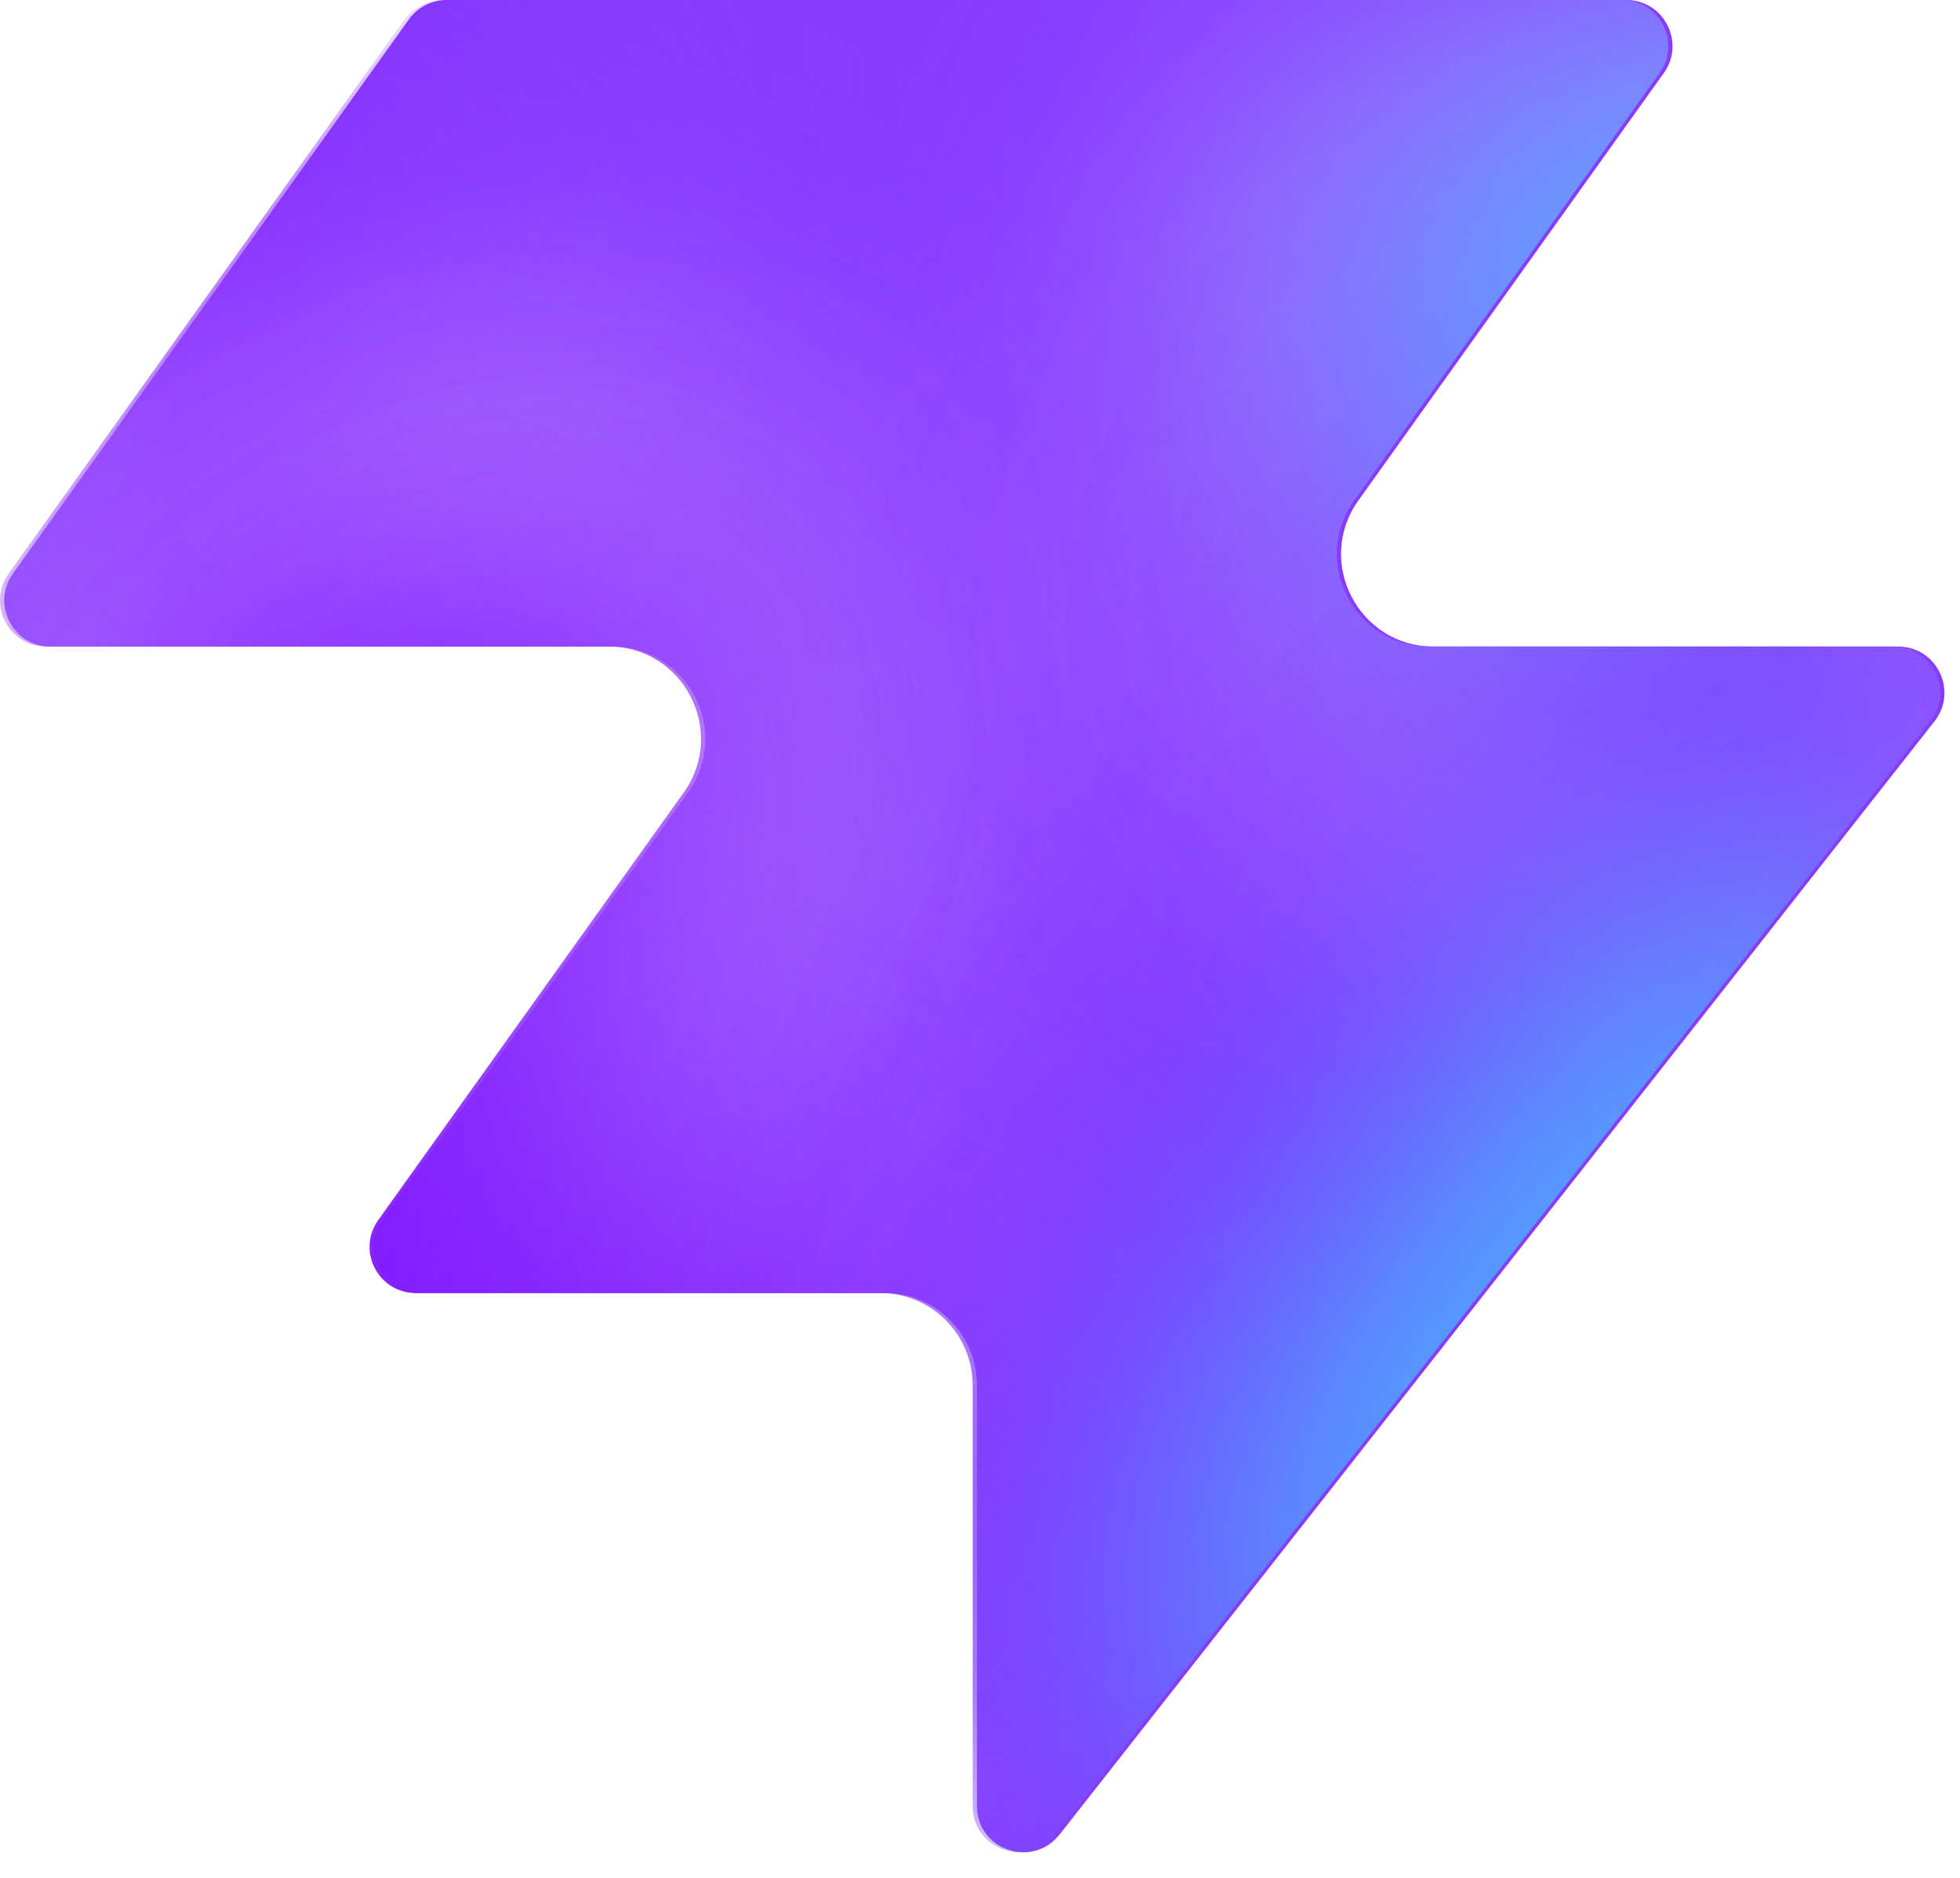
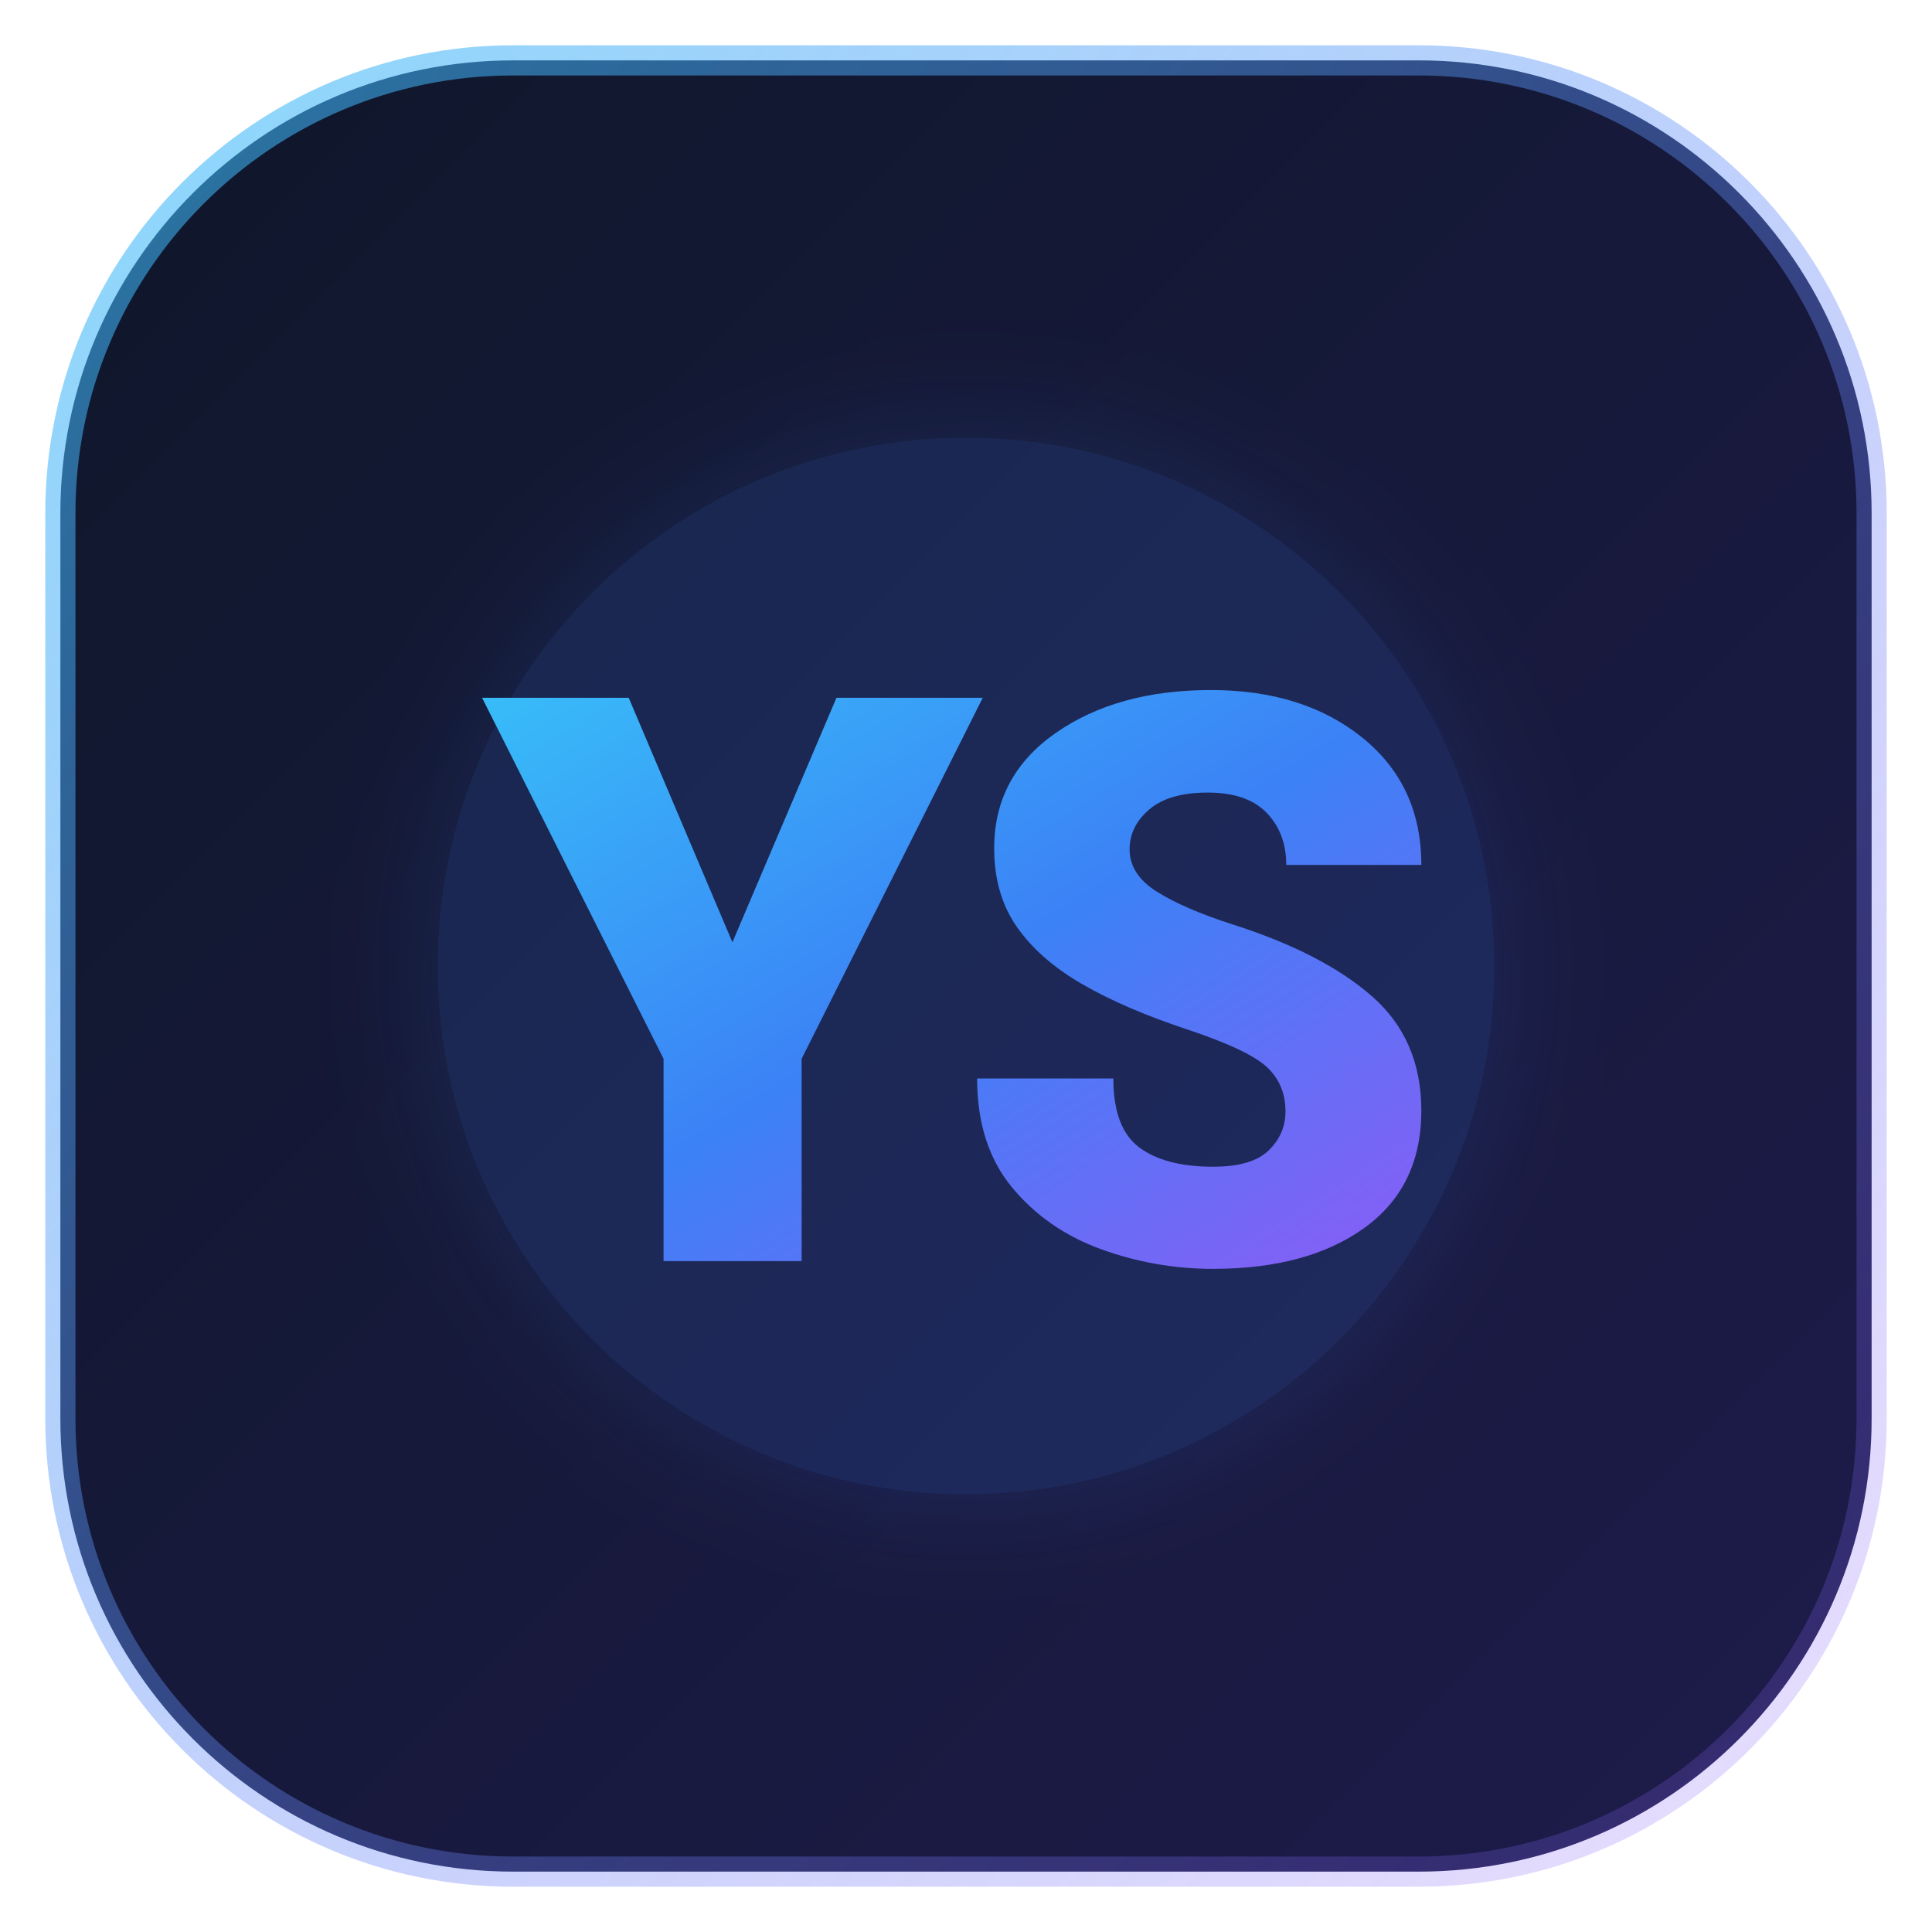
- <svg xmlns="http://www.w3.org/2000/svg" width="48" height="46" fill="none" viewBox="0 0 48 46">
-   <path fill="#863bff" d="M25.946 44.938c-.664.845-2.021.375-2.021-.698V33.937a2.26 2.26 0 0 0-2.262-2.262H10.287c-.92 0-1.456-1.04-.92-1.788l7.48-10.471c1.07-1.497 0-3.578-1.842-3.578H1.237c-.92 0-1.456-1.04-.92-1.788L10.013.474c.214-.297.556-.474.92-.474h28.894c.92 0 1.456 1.04.92 1.788l-7.48 10.471c-1.07 1.498 0 3.579 1.842 3.579h11.377c.943 0 1.473 1.088.89 1.83L25.947 44.94z" style="fill:#863bff;fill:color(display-p3 .525 .23 1);fill-opacity:1" />
-   <mask id="a" width="48" height="46" x="0" y="0" maskUnits="userSpaceOnUse" style="mask-type:alpha">
-     <path fill="#000" d="M25.842 44.938c-.664.844-2.021.375-2.021-.698V33.937a2.26 2.26 0 0 0-2.262-2.262H10.183c-.92 0-1.456-1.04-.92-1.788l7.48-10.471c1.07-1.498 0-3.579-1.842-3.579H1.133c-.92 0-1.456-1.04-.92-1.787L9.91.473c.214-.297.556-.474.92-.474h28.894c.92 0 1.456 1.04.92 1.788l-7.48 10.471c-1.07 1.498 0 3.578 1.842 3.578h11.377c.943 0 1.473 1.088.89 1.832L25.843 44.94z" style="fill:#000;fill-opacity:1" />
-   </mask>
-   <g mask="url(#a)">
-     <g filter="url(#b)">
-       <ellipse cx="5.508" cy="14.704" fill="#ede6ff" rx="5.508" ry="14.704" style="fill:#ede6ff;fill:color(display-p3 .927 .903 1);fill-opacity:1" transform="matrix(.00324 1 1 -.00324 -4.47 31.516)" />
-     </g>
-     <g filter="url(#c)">
-       <ellipse cx="10.399" cy="29.851" fill="#ede6ff" rx="10.399" ry="29.851" style="fill:#ede6ff;fill:color(display-p3 .927 .903 1);fill-opacity:1" transform="matrix(.00324 1 1 -.00324 -39.328 7.883)" />
-     </g>
-     <g filter="url(#d)">
-       <ellipse cx="5.508" cy="30.487" fill="#7e14ff" rx="5.508" ry="30.487" style="fill:#7e14ff;fill:color(display-p3 .492 .077 1);fill-opacity:1" transform="rotate(89.814 -25.913 -14.639)scale(1 -1)" />
-     </g>
-     <g filter="url(#e)">
-       <ellipse cx="5.508" cy="30.599" fill="#7e14ff" rx="5.508" ry="30.599" style="fill:#7e14ff;fill:color(display-p3 .492 .077 1);fill-opacity:1" transform="rotate(89.814 -32.644 -3.334)scale(1 -1)" />
-     </g>
-     <g filter="url(#f)">
-       <ellipse cx="5.508" cy="30.599" fill="#7e14ff" rx="5.508" ry="30.599" style="fill:#7e14ff;fill:color(display-p3 .492 .077 1);fill-opacity:1" transform="matrix(.00324 1 1 -.00324 -34.34 30.47)" />
-     </g>
-     <g filter="url(#g)">
-       <ellipse cx="14.072" cy="22.078" fill="#ede6ff" rx="14.072" ry="22.078" style="fill:#ede6ff;fill:color(display-p3 .927 .903 1);fill-opacity:1" transform="rotate(93.35 24.506 48.493)scale(-1 1)" />
-     </g>
-     <g filter="url(#h)">
-       <ellipse cx="3.47" cy="21.501" fill="#7e14ff" rx="3.47" ry="21.501" style="fill:#7e14ff;fill:color(display-p3 .492 .077 1);fill-opacity:1" transform="rotate(89.009 28.708 47.59)scale(-1 1)" />
-     </g>
-     <g filter="url(#i)">
-       <ellipse cx="3.47" cy="21.501" fill="#7e14ff" rx="3.47" ry="21.501" style="fill:#7e14ff;fill:color(display-p3 .492 .077 1);fill-opacity:1" transform="rotate(89.009 28.708 47.59)scale(-1 1)" />
-     </g>
-     <g filter="url(#j)">
-       <ellipse cx=".387" cy="8.972" fill="#7e14ff" rx="4.407" ry="29.108" style="fill:#7e14ff;fill:color(display-p3 .492 .077 1);fill-opacity:1" transform="rotate(39.51 .387 8.972)" />
-     </g>
-     <g filter="url(#k)">
-       <ellipse cx="47.523" cy="-6.092" fill="#7e14ff" rx="4.407" ry="29.108" style="fill:#7e14ff;fill:color(display-p3 .492 .077 1);fill-opacity:1" transform="rotate(37.892 47.523 -6.092)" />
-     </g>
-     <g filter="url(#l)">
-       <ellipse cx="41.412" cy="6.333" fill="#47bfff" rx="5.971" ry="9.665" style="fill:#47bfff;fill:color(display-p3 .28 .748 1);fill-opacity:1" transform="rotate(37.892 41.412 6.333)" />
-     </g>
-     <g filter="url(#m)">
-       <ellipse cx="-1.879" cy="38.332" fill="#7e14ff" rx="4.407" ry="29.108" style="fill:#7e14ff;fill:color(display-p3 .492 .077 1);fill-opacity:1" transform="rotate(37.892 -1.88 38.332)" />
-     </g>
-     <g filter="url(#n)">
-       <ellipse cx="-1.879" cy="38.332" fill="#7e14ff" rx="4.407" ry="29.108" style="fill:#7e14ff;fill:color(display-p3 .492 .077 1);fill-opacity:1" transform="rotate(37.892 -1.88 38.332)" />
-     </g>
-     <g filter="url(#o)">
-       <ellipse cx="35.651" cy="29.907" fill="#7e14ff" rx="4.407" ry="29.108" style="fill:#7e14ff;fill:color(display-p3 .492 .077 1);fill-opacity:1" transform="rotate(37.892 35.651 29.907)" />
-     </g>
-     <g filter="url(#p)">
-       <ellipse cx="38.418" cy="32.4" fill="#47bfff" rx="5.971" ry="15.297" style="fill:#47bfff;fill:color(display-p3 .28 .748 1);fill-opacity:1" transform="rotate(37.892 38.418 32.4)" />
-     </g>
-   </g>
+ <svg xmlns="http://www.w3.org/2000/svg" viewBox="0 0 512 512" width="100%" height="100%">
  <defs>
-     <filter id="b" width="60.045" height="41.654" x="-19.77" y="16.149" color-interpolation-filters="sRGB" filterUnits="userSpaceOnUse">
-       <feFlood flood-opacity="0" result="BackgroundImageFix" />
-       <feBlend in="SourceGraphic" in2="BackgroundImageFix" result="shape" />
-       <feGaussianBlur result="effect1_foregroundBlur_2002_17158" stdDeviation="7.659" />
-     </filter>
-     <filter id="c" width="90.34" height="51.437" x="-54.613" y="-7.533" color-interpolation-filters="sRGB" filterUnits="userSpaceOnUse">
-       <feFlood flood-opacity="0" result="BackgroundImageFix" />
-       <feBlend in="SourceGraphic" in2="BackgroundImageFix" result="shape" />
-       <feGaussianBlur result="effect1_foregroundBlur_2002_17158" stdDeviation="7.659" />
-     </filter>
-     <filter id="d" width="79.355" height="29.4" x="-49.64" y="2.03" color-interpolation-filters="sRGB" filterUnits="userSpaceOnUse">
-       <feFlood flood-opacity="0" result="BackgroundImageFix" />
-       <feBlend in="SourceGraphic" in2="BackgroundImageFix" result="shape" />
-       <feGaussianBlur result="effect1_foregroundBlur_2002_17158" stdDeviation="4.596" />
-     </filter>
-     <filter id="e" width="79.579" height="29.4" x="-45.045" y="20.029" color-interpolation-filters="sRGB" filterUnits="userSpaceOnUse">
-       <feFlood flood-opacity="0" result="BackgroundImageFix" />
-       <feBlend in="SourceGraphic" in2="BackgroundImageFix" result="shape" />
-       <feGaussianBlur result="effect1_foregroundBlur_2002_17158" stdDeviation="4.596" />
-     </filter>
-     <filter id="f" width="79.579" height="29.4" x="-43.513" y="21.178" color-interpolation-filters="sRGB" filterUnits="userSpaceOnUse">
-       <feFlood flood-opacity="0" result="BackgroundImageFix" />
-       <feBlend in="SourceGraphic" in2="BackgroundImageFix" result="shape" />
-       <feGaussianBlur result="effect1_foregroundBlur_2002_17158" stdDeviation="4.596" />
-     </filter>
-     <filter id="g" width="74.749" height="58.852" x="15.756" y="-17.901" color-interpolation-filters="sRGB" filterUnits="userSpaceOnUse">
-       <feFlood flood-opacity="0" result="BackgroundImageFix" />
-       <feBlend in="SourceGraphic" in2="BackgroundImageFix" result="shape" />
-       <feGaussianBlur result="effect1_foregroundBlur_2002_17158" stdDeviation="7.659" />
-     </filter>
-     <filter id="h" width="61.377" height="25.362" x="23.548" y="2.284" color-interpolation-filters="sRGB" filterUnits="userSpaceOnUse">
-       <feFlood flood-opacity="0" result="BackgroundImageFix" />
-       <feBlend in="SourceGraphic" in2="BackgroundImageFix" result="shape" />
-       <feGaussianBlur result="effect1_foregroundBlur_2002_17158" stdDeviation="4.596" />
-     </filter>
-     <filter id="i" width="61.377" height="25.362" x="23.548" y="2.284" color-interpolation-filters="sRGB" filterUnits="userSpaceOnUse">
-       <feFlood flood-opacity="0" result="BackgroundImageFix" />
-       <feBlend in="SourceGraphic" in2="BackgroundImageFix" result="shape" />
-       <feGaussianBlur result="effect1_foregroundBlur_2002_17158" stdDeviation="4.596" />
-     </filter>
-     <filter id="j" width="56.045" height="63.649" x="-27.636" y="-22.853" color-interpolation-filters="sRGB" filterUnits="userSpaceOnUse">
-       <feFlood flood-opacity="0" result="BackgroundImageFix" />
-       <feBlend in="SourceGraphic" in2="BackgroundImageFix" result="shape" />
-       <feGaussianBlur result="effect1_foregroundBlur_2002_17158" stdDeviation="4.596" />
-     </filter>
-     <filter id="k" width="54.814" height="64.646" x="20.116" y="-38.415" color-interpolation-filters="sRGB" filterUnits="userSpaceOnUse">
-       <feFlood flood-opacity="0" result="BackgroundImageFix" />
-       <feBlend in="SourceGraphic" in2="BackgroundImageFix" result="shape" />
-       <feGaussianBlur result="effect1_foregroundBlur_2002_17158" stdDeviation="4.596" />
-     </filter>
-     <filter id="l" width="33.541" height="35.313" x="24.641" y="-11.323" color-interpolation-filters="sRGB" filterUnits="userSpaceOnUse">
-       <feFlood flood-opacity="0" result="BackgroundImageFix" />
-       <feBlend in="SourceGraphic" in2="BackgroundImageFix" result="shape" />
-       <feGaussianBlur result="effect1_foregroundBlur_2002_17158" stdDeviation="4.596" />
-     </filter>
-     <filter id="m" width="54.814" height="64.646" x="-29.286" y="6.009" color-interpolation-filters="sRGB" filterUnits="userSpaceOnUse">
-       <feFlood flood-opacity="0" result="BackgroundImageFix" />
-       <feBlend in="SourceGraphic" in2="BackgroundImageFix" result="shape" />
-       <feGaussianBlur result="effect1_foregroundBlur_2002_17158" stdDeviation="4.596" />
-     </filter>
-     <filter id="n" width="54.814" height="64.646" x="-29.286" y="6.009" color-interpolation-filters="sRGB" filterUnits="userSpaceOnUse">
-       <feFlood flood-opacity="0" result="BackgroundImageFix" />
-       <feBlend in="SourceGraphic" in2="BackgroundImageFix" result="shape" />
-       <feGaussianBlur result="effect1_foregroundBlur_2002_17158" stdDeviation="4.596" />
-     </filter>
-     <filter id="o" width="54.814" height="64.646" x="8.244" y="-2.416" color-interpolation-filters="sRGB" filterUnits="userSpaceOnUse">
-       <feFlood flood-opacity="0" result="BackgroundImageFix" />
-       <feBlend in="SourceGraphic" in2="BackgroundImageFix" result="shape" />
-       <feGaussianBlur result="effect1_foregroundBlur_2002_17158" stdDeviation="4.596" />
-     </filter>
-     <filter id="p" width="39.409" height="43.623" x="18.713" y="10.588" color-interpolation-filters="sRGB" filterUnits="userSpaceOnUse">
-       <feFlood flood-opacity="0" result="BackgroundImageFix" />
-       <feBlend in="SourceGraphic" in2="BackgroundImageFix" result="shape" />
-       <feGaussianBlur result="effect1_foregroundBlur_2002_17158" stdDeviation="4.596" />
+     <linearGradient id="bg-grad" x1="0%" y1="0%" x2="100%" y2="100%">
+       <stop offset="0%" stop-color="#0f172a" />
+       <stop offset="100%" stop-color="#1e1b4b" />
+     </linearGradient>
+     <linearGradient id="text-grad" x1="0%" y1="0%" x2="100%" y2="100%">
+       <stop offset="0%" stop-color="#38bdf8" />
+       <stop offset="50%" stop-color="#3b82f6" />
+       <stop offset="100%" stop-color="#8b5cf6" />
+     </linearGradient>
+     <linearGradient id="border-grad" x1="0%" y1="0%" x2="100%" y2="100%">
+       <stop offset="0%" stop-color="#38bdf8" stop-opacity="0.6" />
+       <stop offset="100%" stop-color="#8b5cf6" stop-opacity="0.2" />
+     </linearGradient>
+     <filter id="glow" x="-20%" y="-20%" width="140%" height="140%">
+       <feGaussianBlur stdDeviation="16" result="blur" />
+       <feComposite in="SourceGraphic" in2="blur" operator="over" />
    </filter>
  </defs>
+   <rect x="16" y="16" width="480" height="480" rx="120" fill="url(#bg-grad)" stroke="url(#border-grad)" stroke-width="8" />
+   <circle cx="256" cy="256" r="140" fill="#3b82f6" opacity="0.15" filter="url(#glow)" />
+   <text x="50%" y="54%" dominant-baseline="middle" text-anchor="middle" fill="url(#text-grad)" font-family="system-ui, -apple-system, 'Segoe UI', Roboto, 'Helvetica Neue', Arial, sans-serif" font-weight="900" font-size="210" letter-spacing="-6">YS</text>
</svg>
